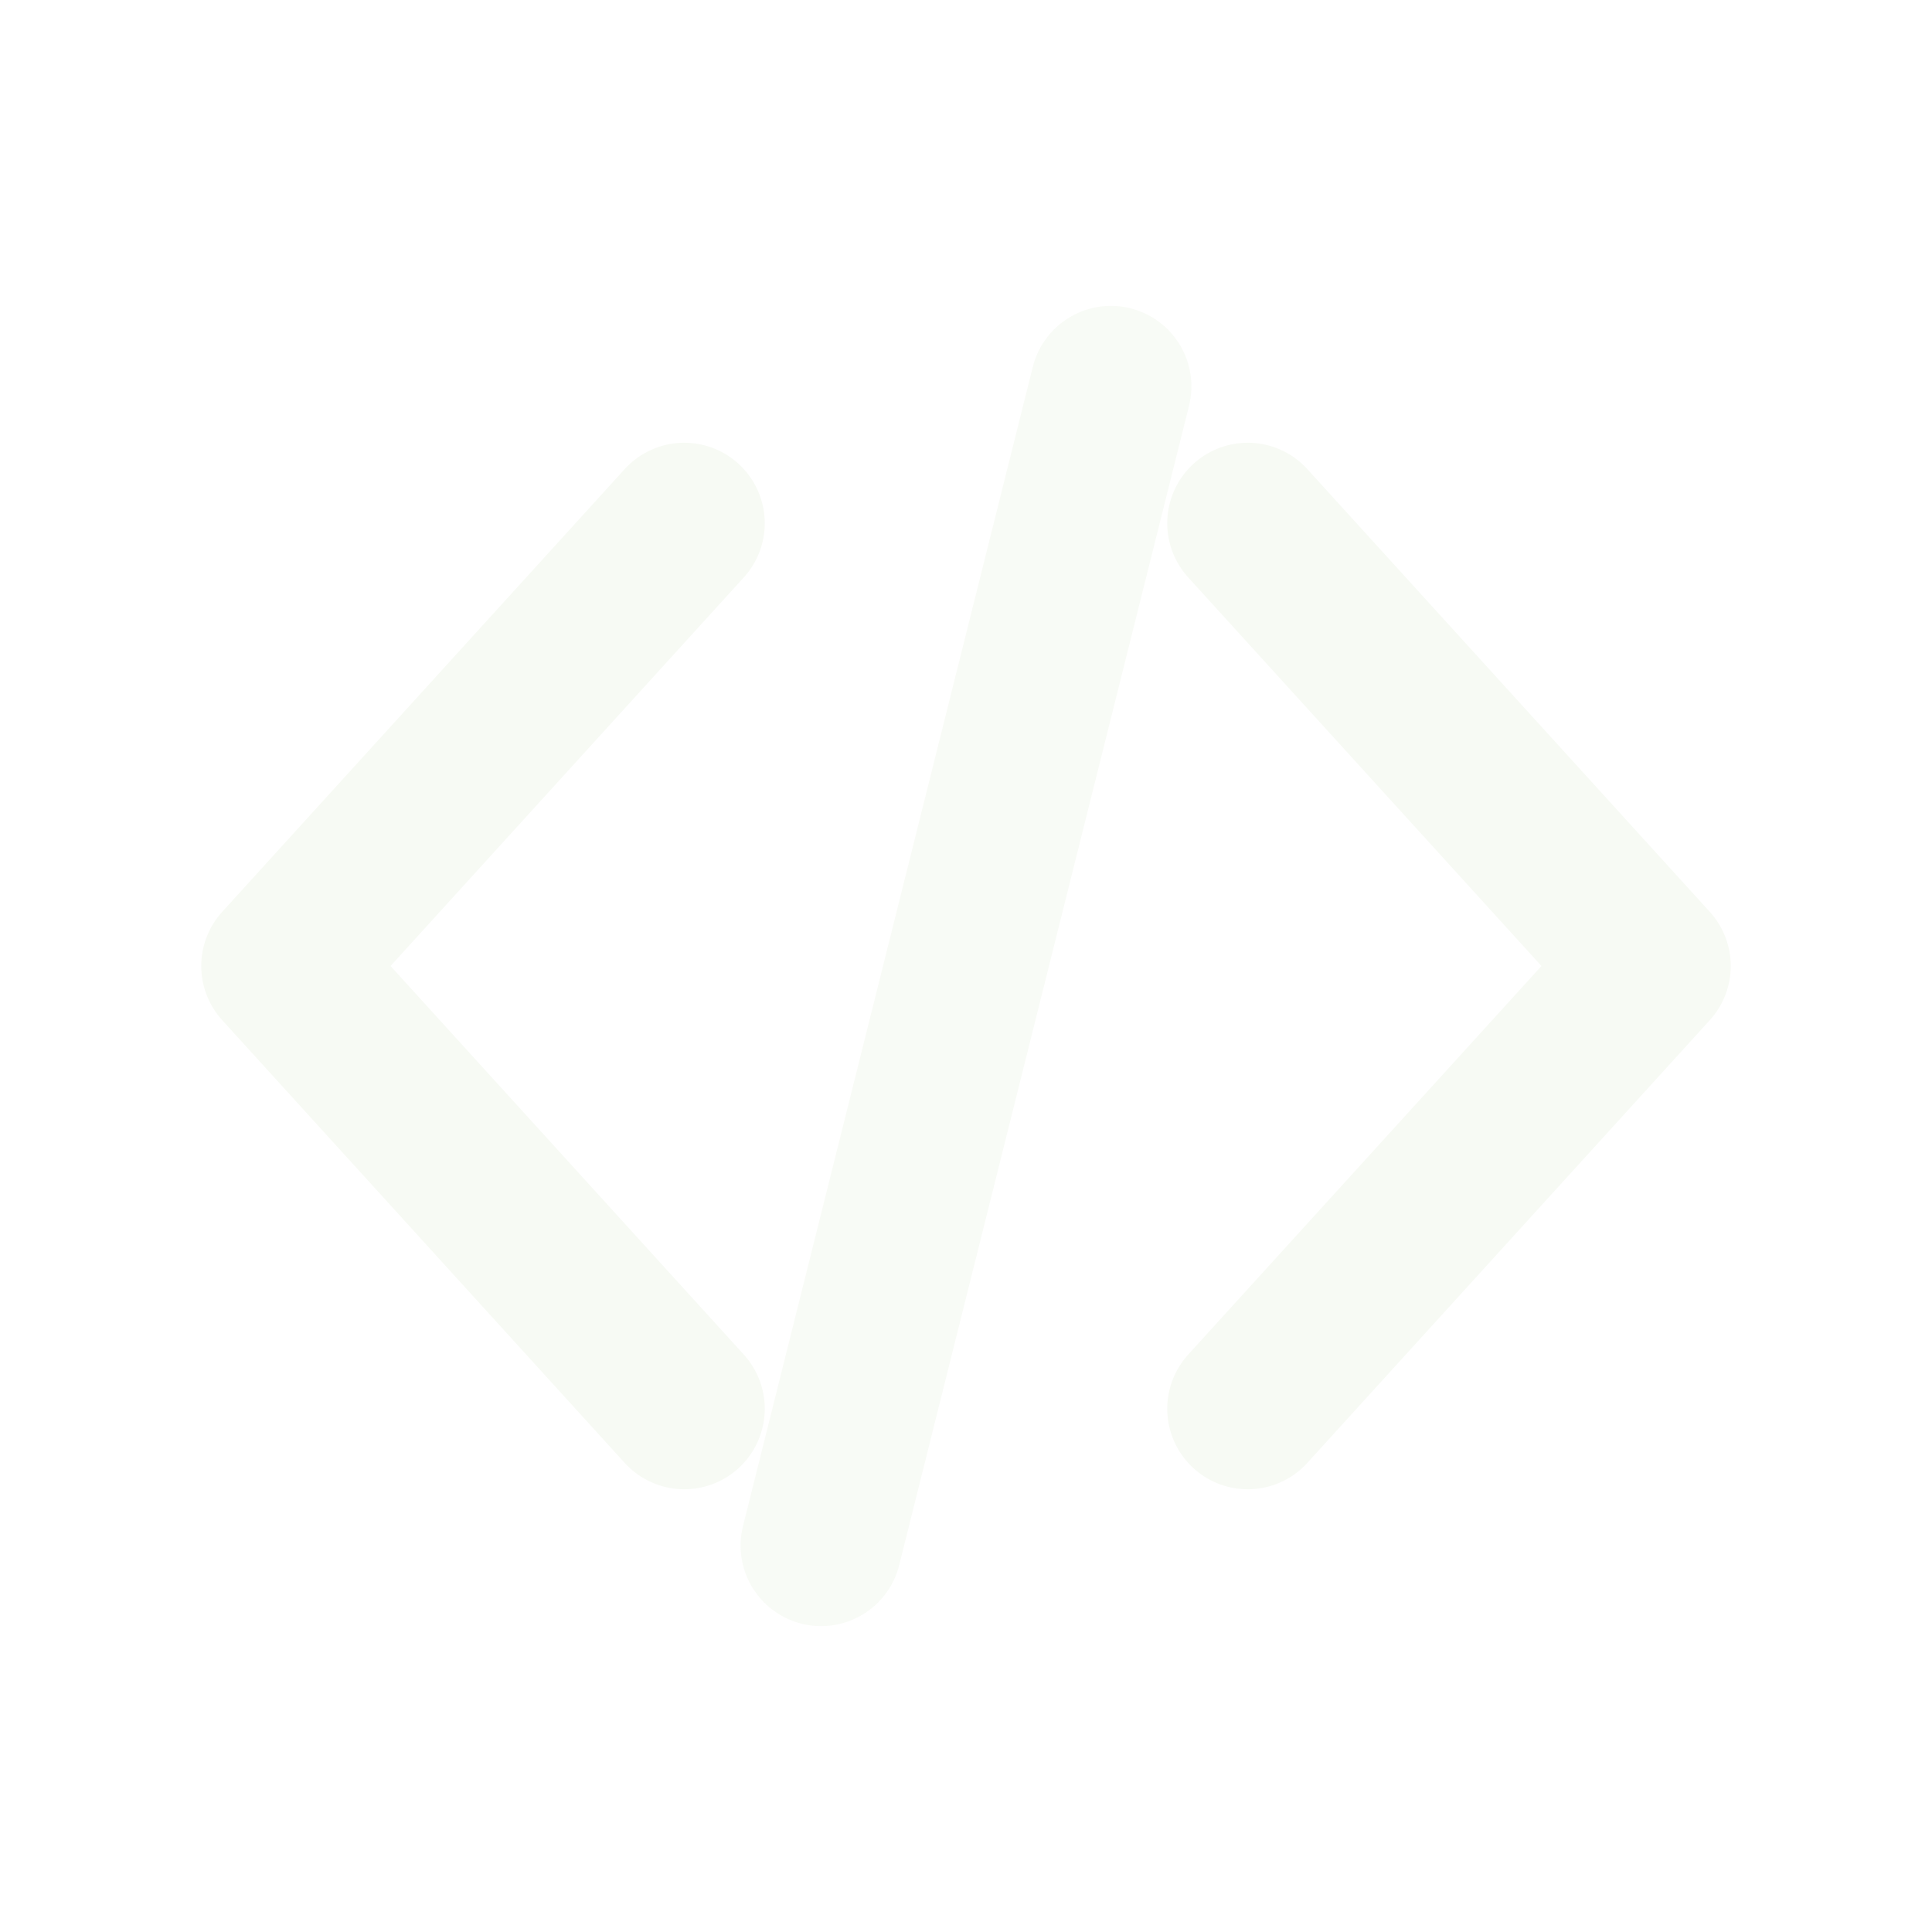
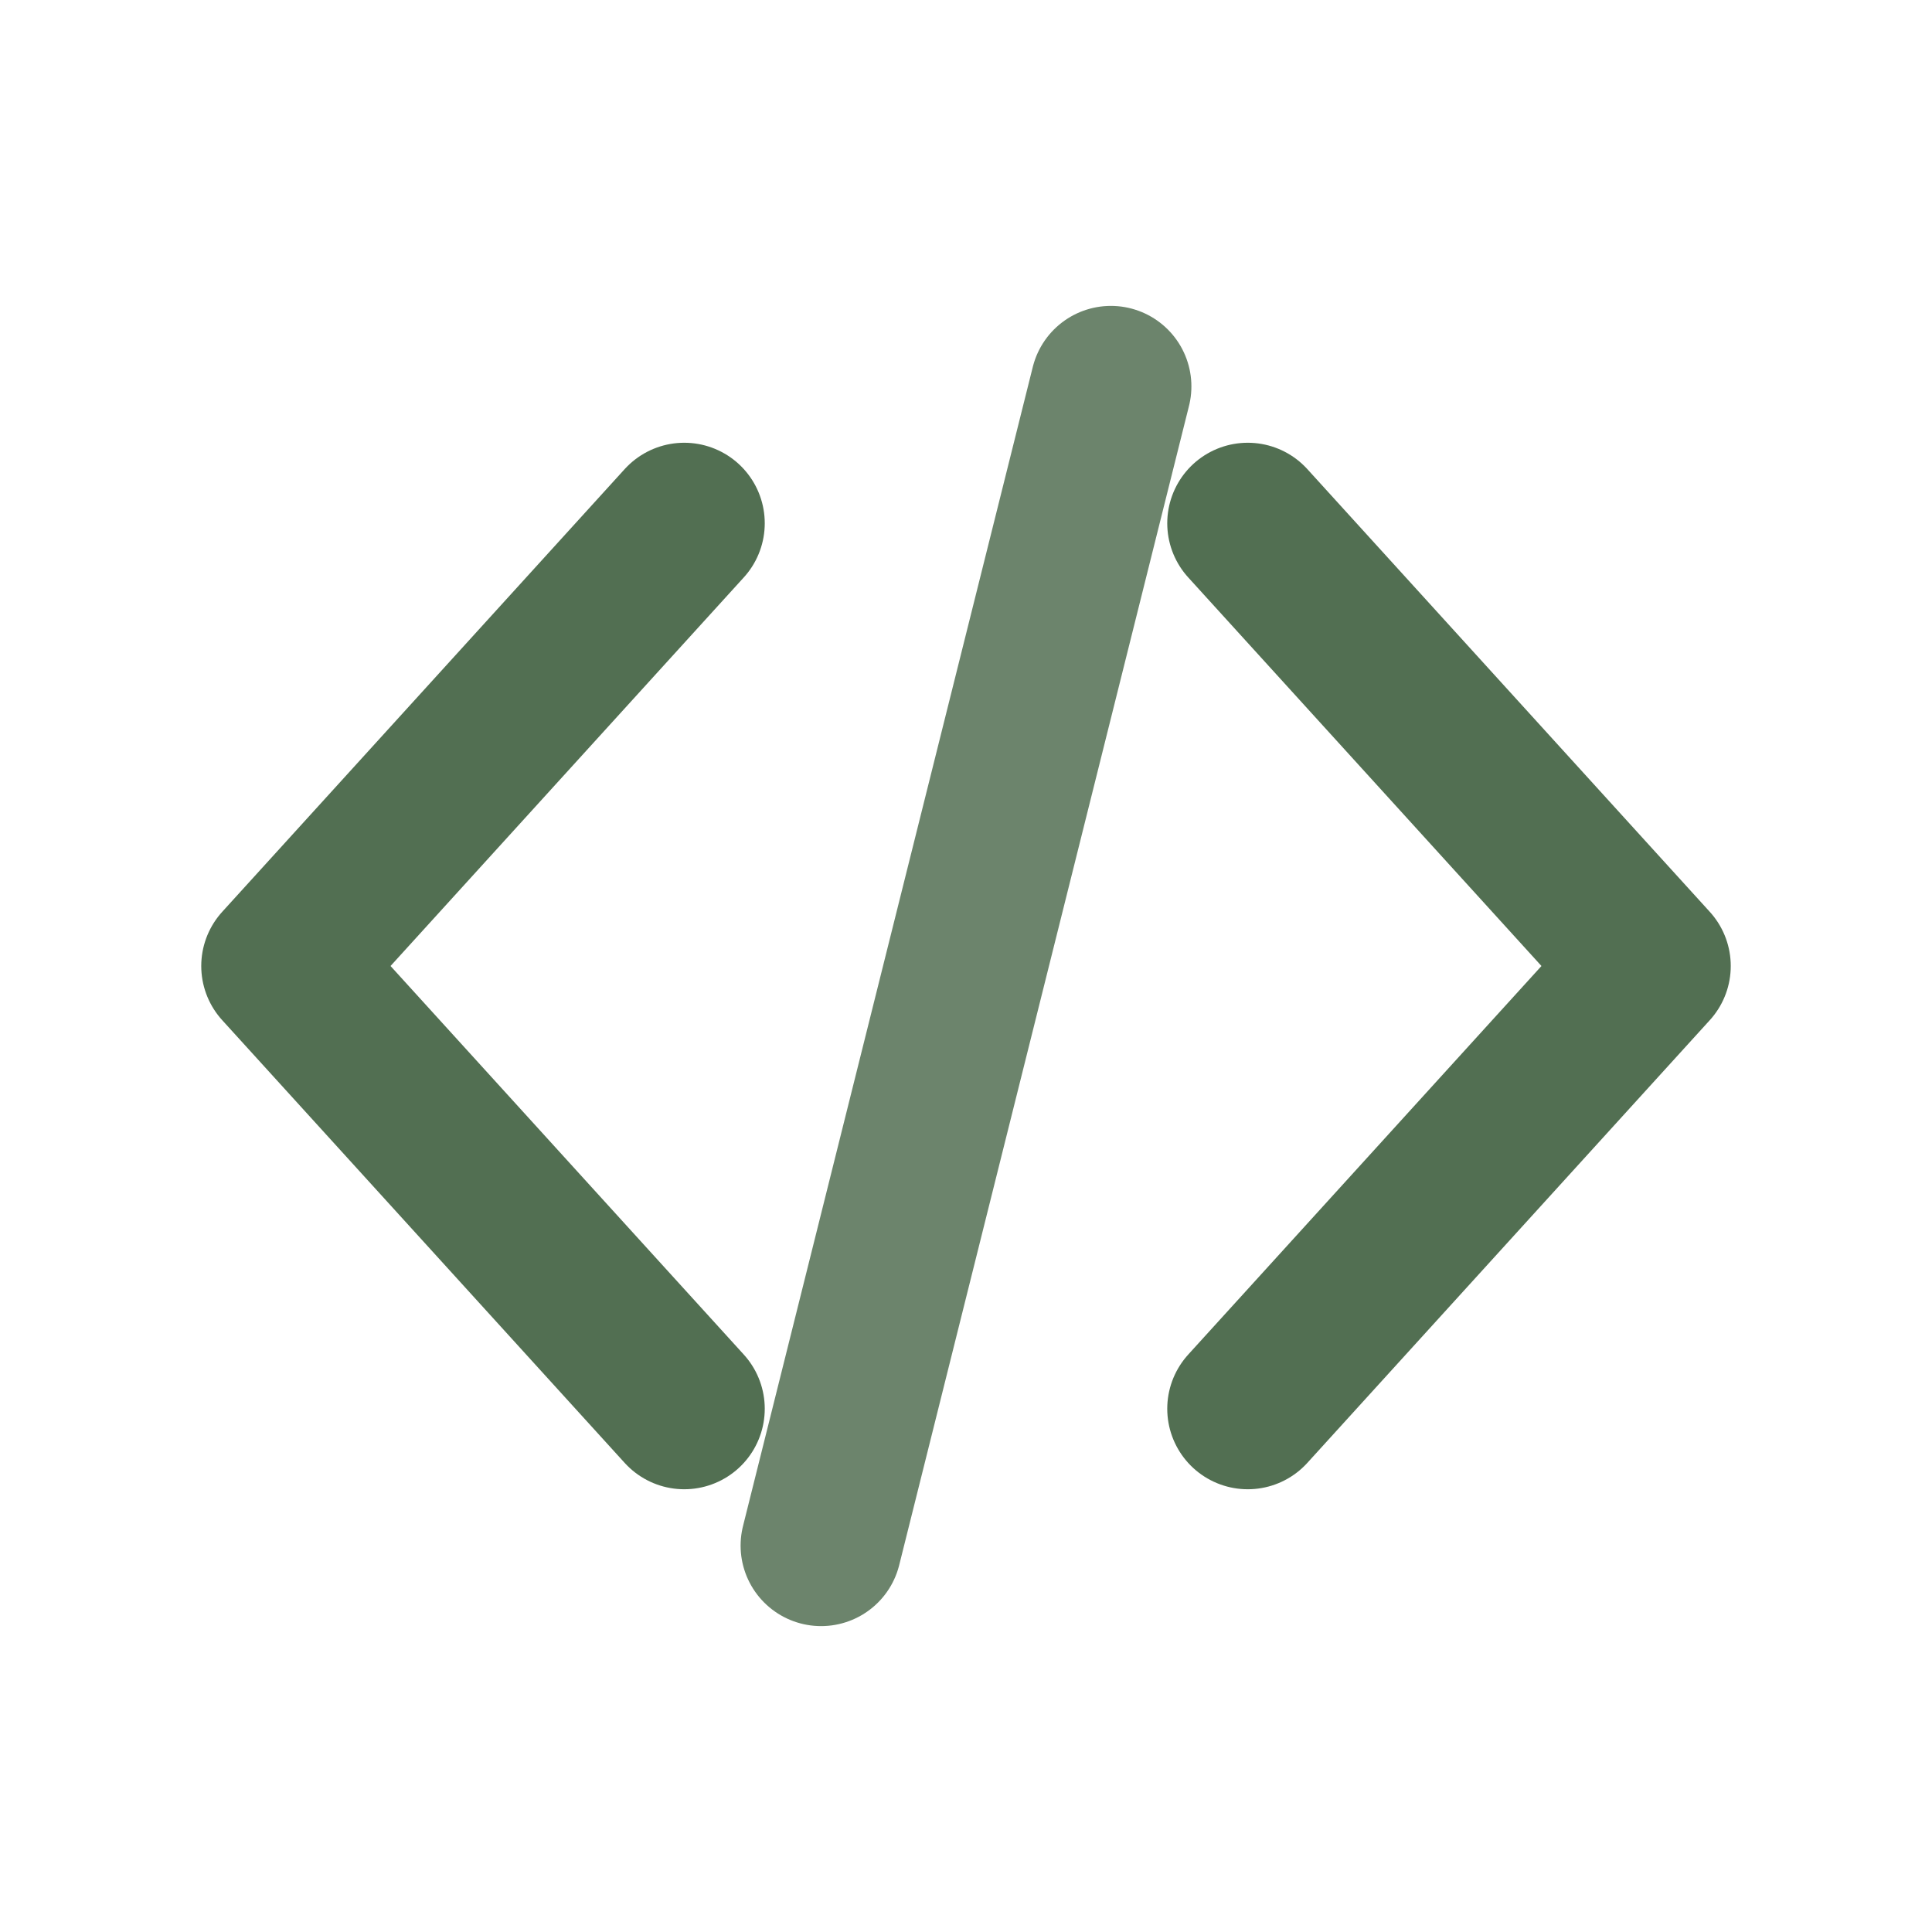
- <svg xmlns="http://www.w3.org/2000/svg" viewBox="0 0 24 24" fill="none" stroke="#F7FAF4" stroke-width="2" stroke-linecap="round" stroke-linejoin="round">
+ <svg xmlns="http://www.w3.org/2000/svg" viewBox="0 0 24 24" fill="none" stroke="#526F52" stroke-width="2" stroke-linecap="round" stroke-linejoin="round">
  <path d="m8.5 6.5-5 5.5 5 5.5" />
  <path d="m15.5 6.5 5 5.5-5 5.5" />
  <path d="m13.8 4.8-3.6 14.4" opacity=".85" />
</svg>
